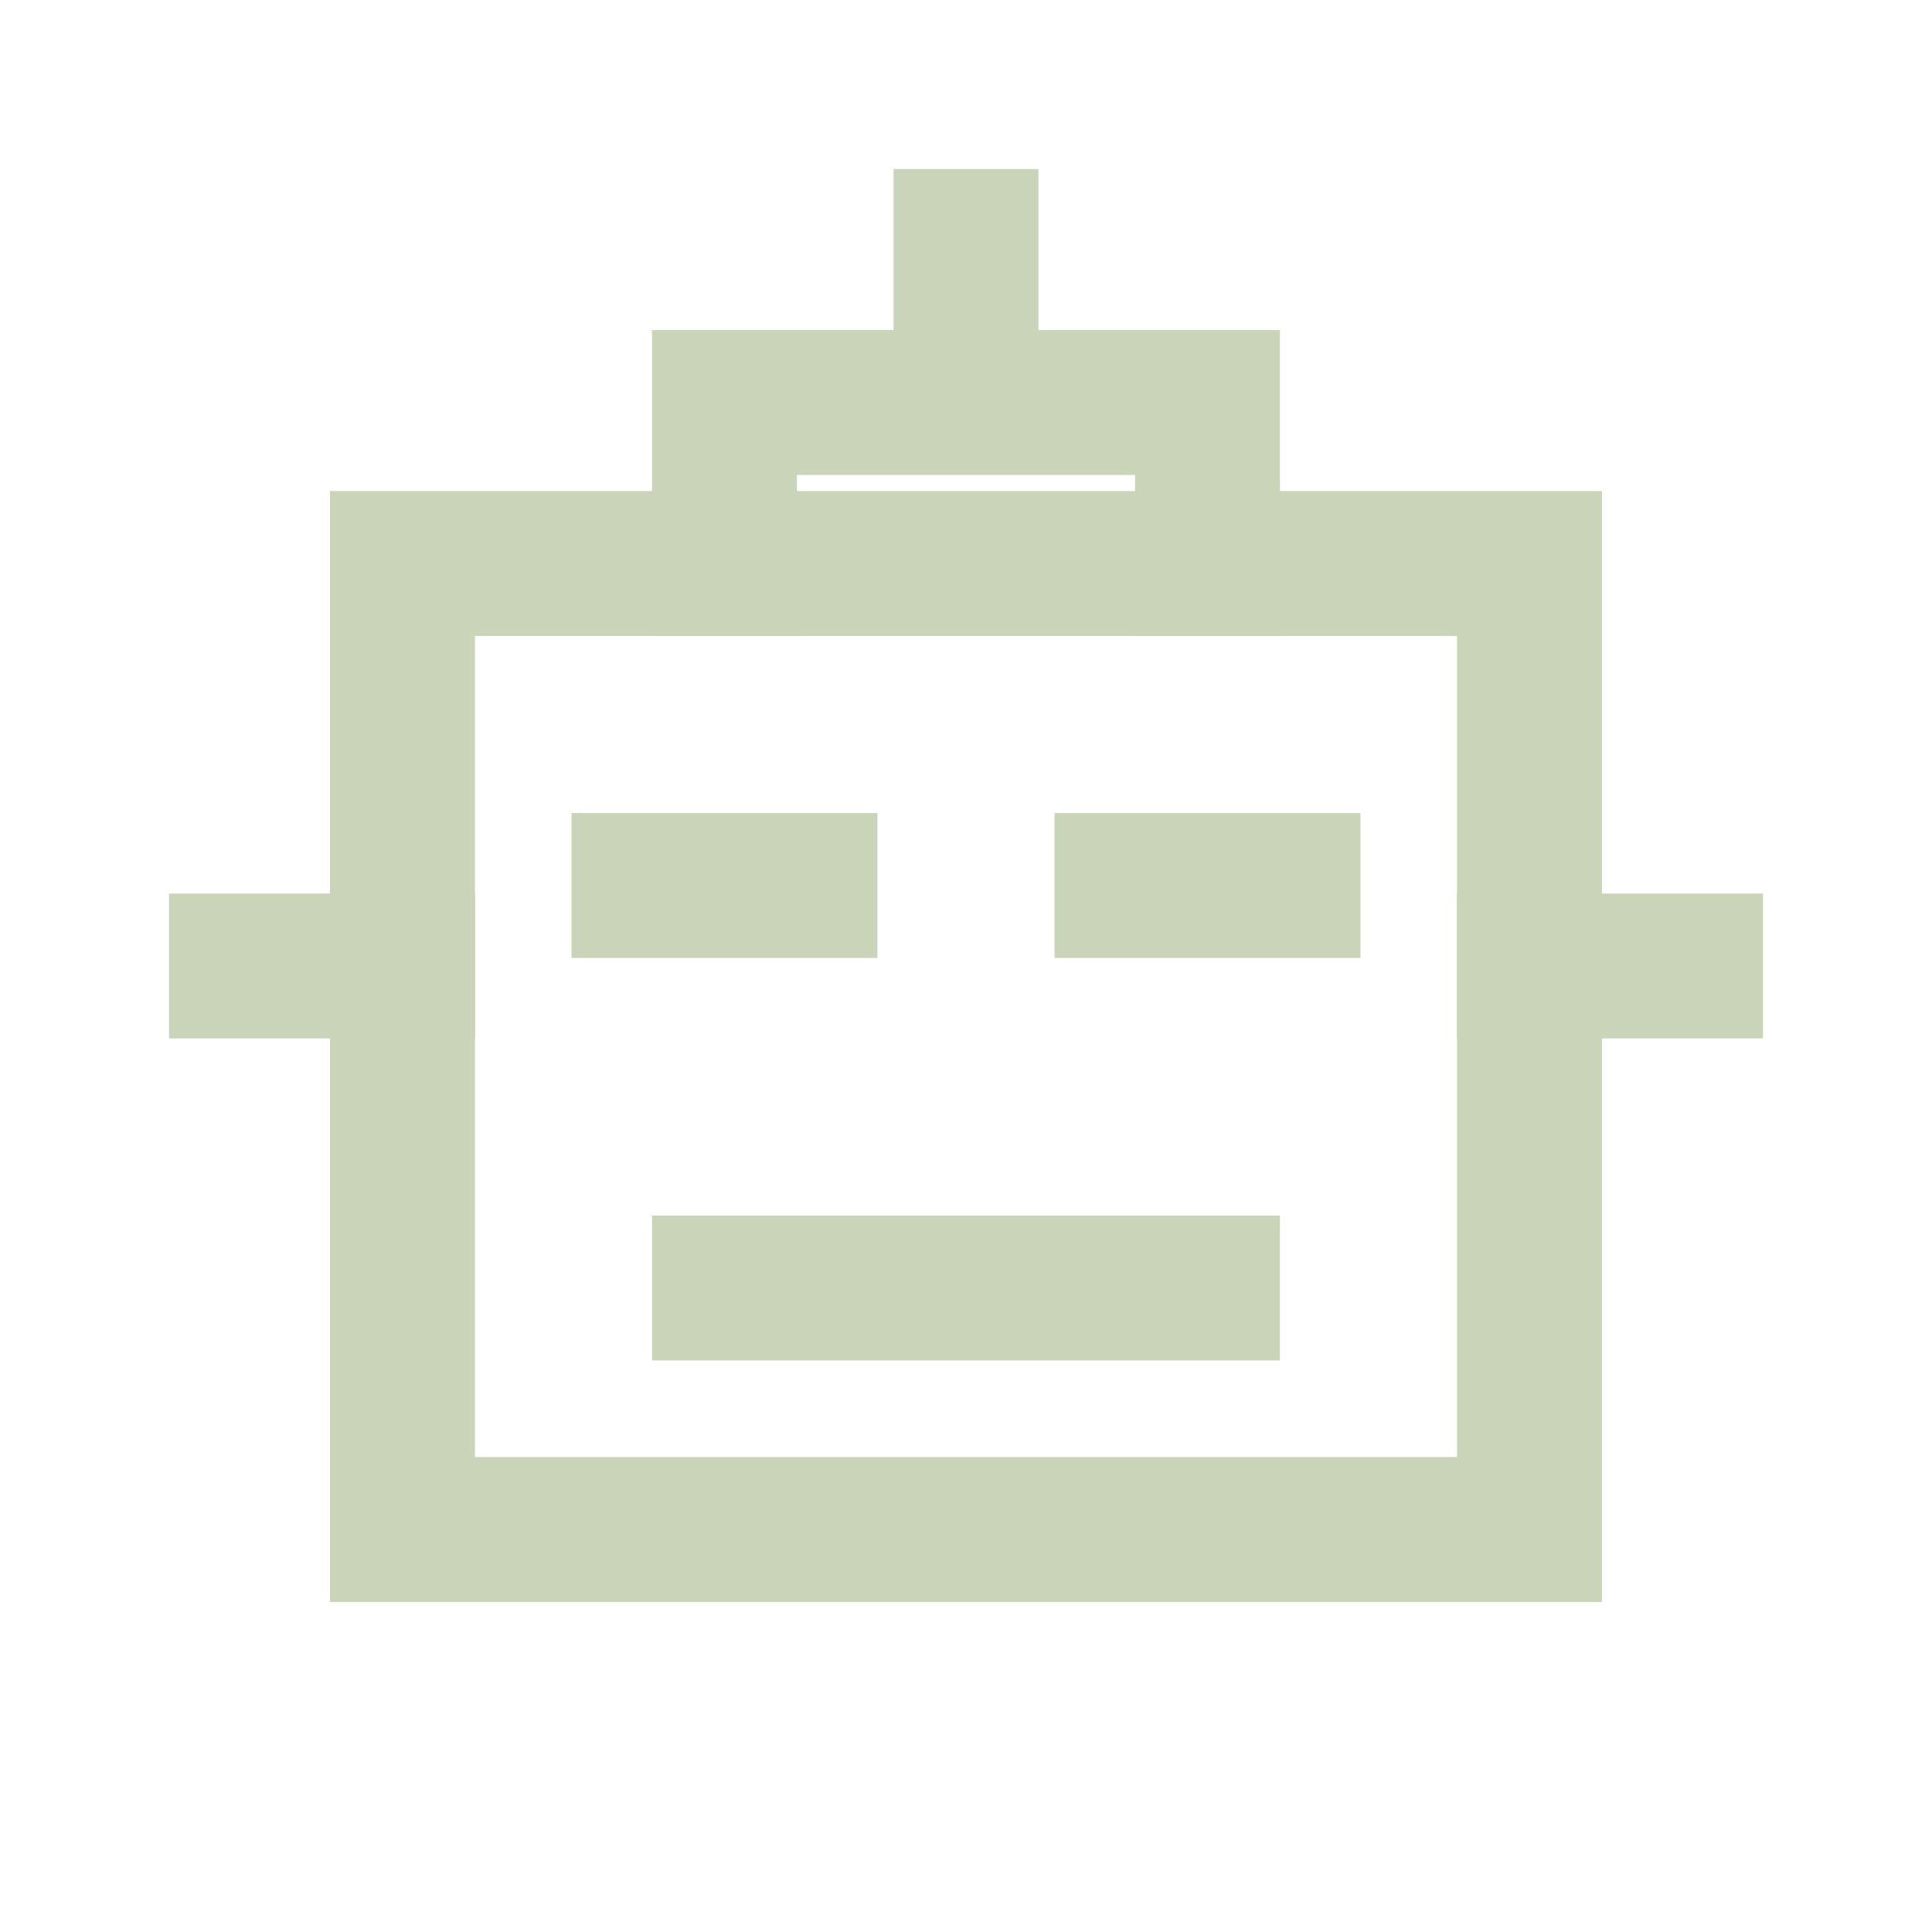
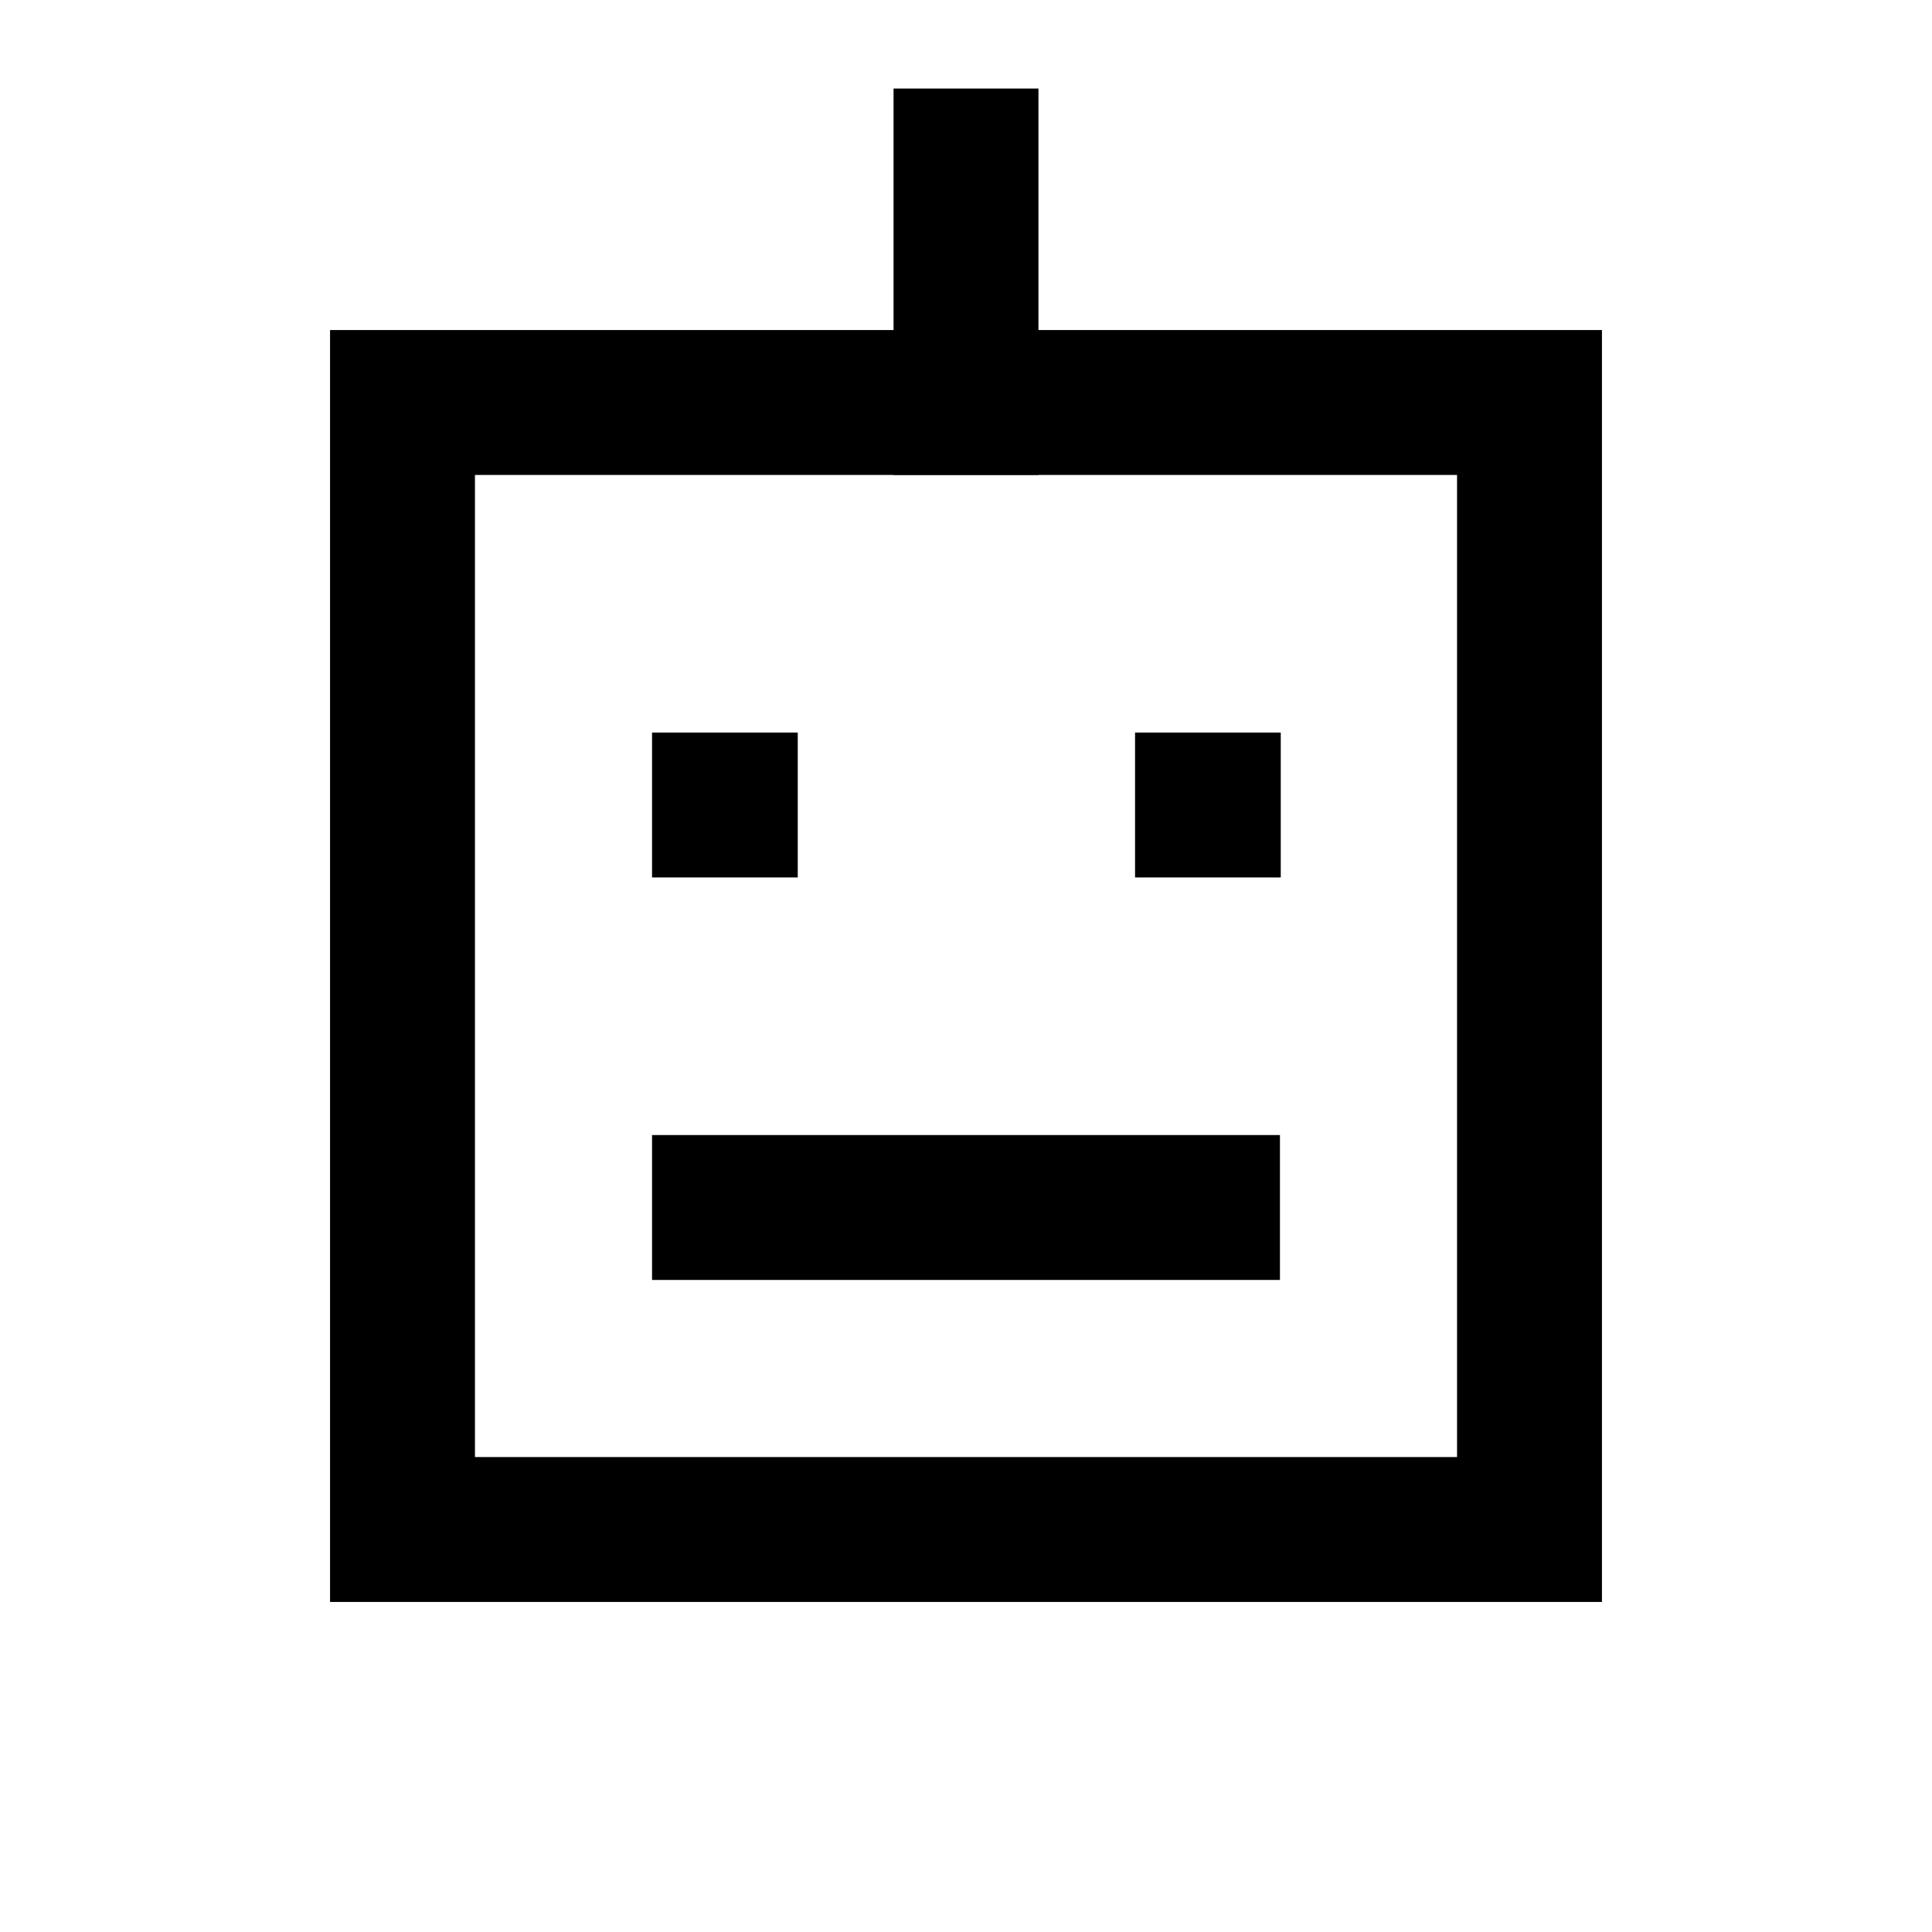
- <svg xmlns="http://www.w3.org/2000/svg" viewBox="0 0 24 24" role="img" aria-labelledby="title" color="#c9d4b8">
-   <g fill="none" stroke="currentColor" stroke-width="1.8" stroke-linecap="square" stroke-linejoin="miter">
-     <rect x="5" y="7" width="14" height="12" />
-     <path d="M9 7V5h6v2M12 3v2M3 12h2M19 12h2M8 11h2M14 11h2M9 16h6" />
-   </g>
+ <svg xmlns="http://www.w3.org/2000/svg" viewBox="0 0 24 24" fill="none" stroke="currentColor" stroke-width="1.8" stroke-linecap="square" stroke-linejoin="miter">
+   <rect x="5" y="5" width="14" height="14" />
+   <path d="M9 10h.01M15 10h.01M9 15h6M12 2v3" />
</svg>
